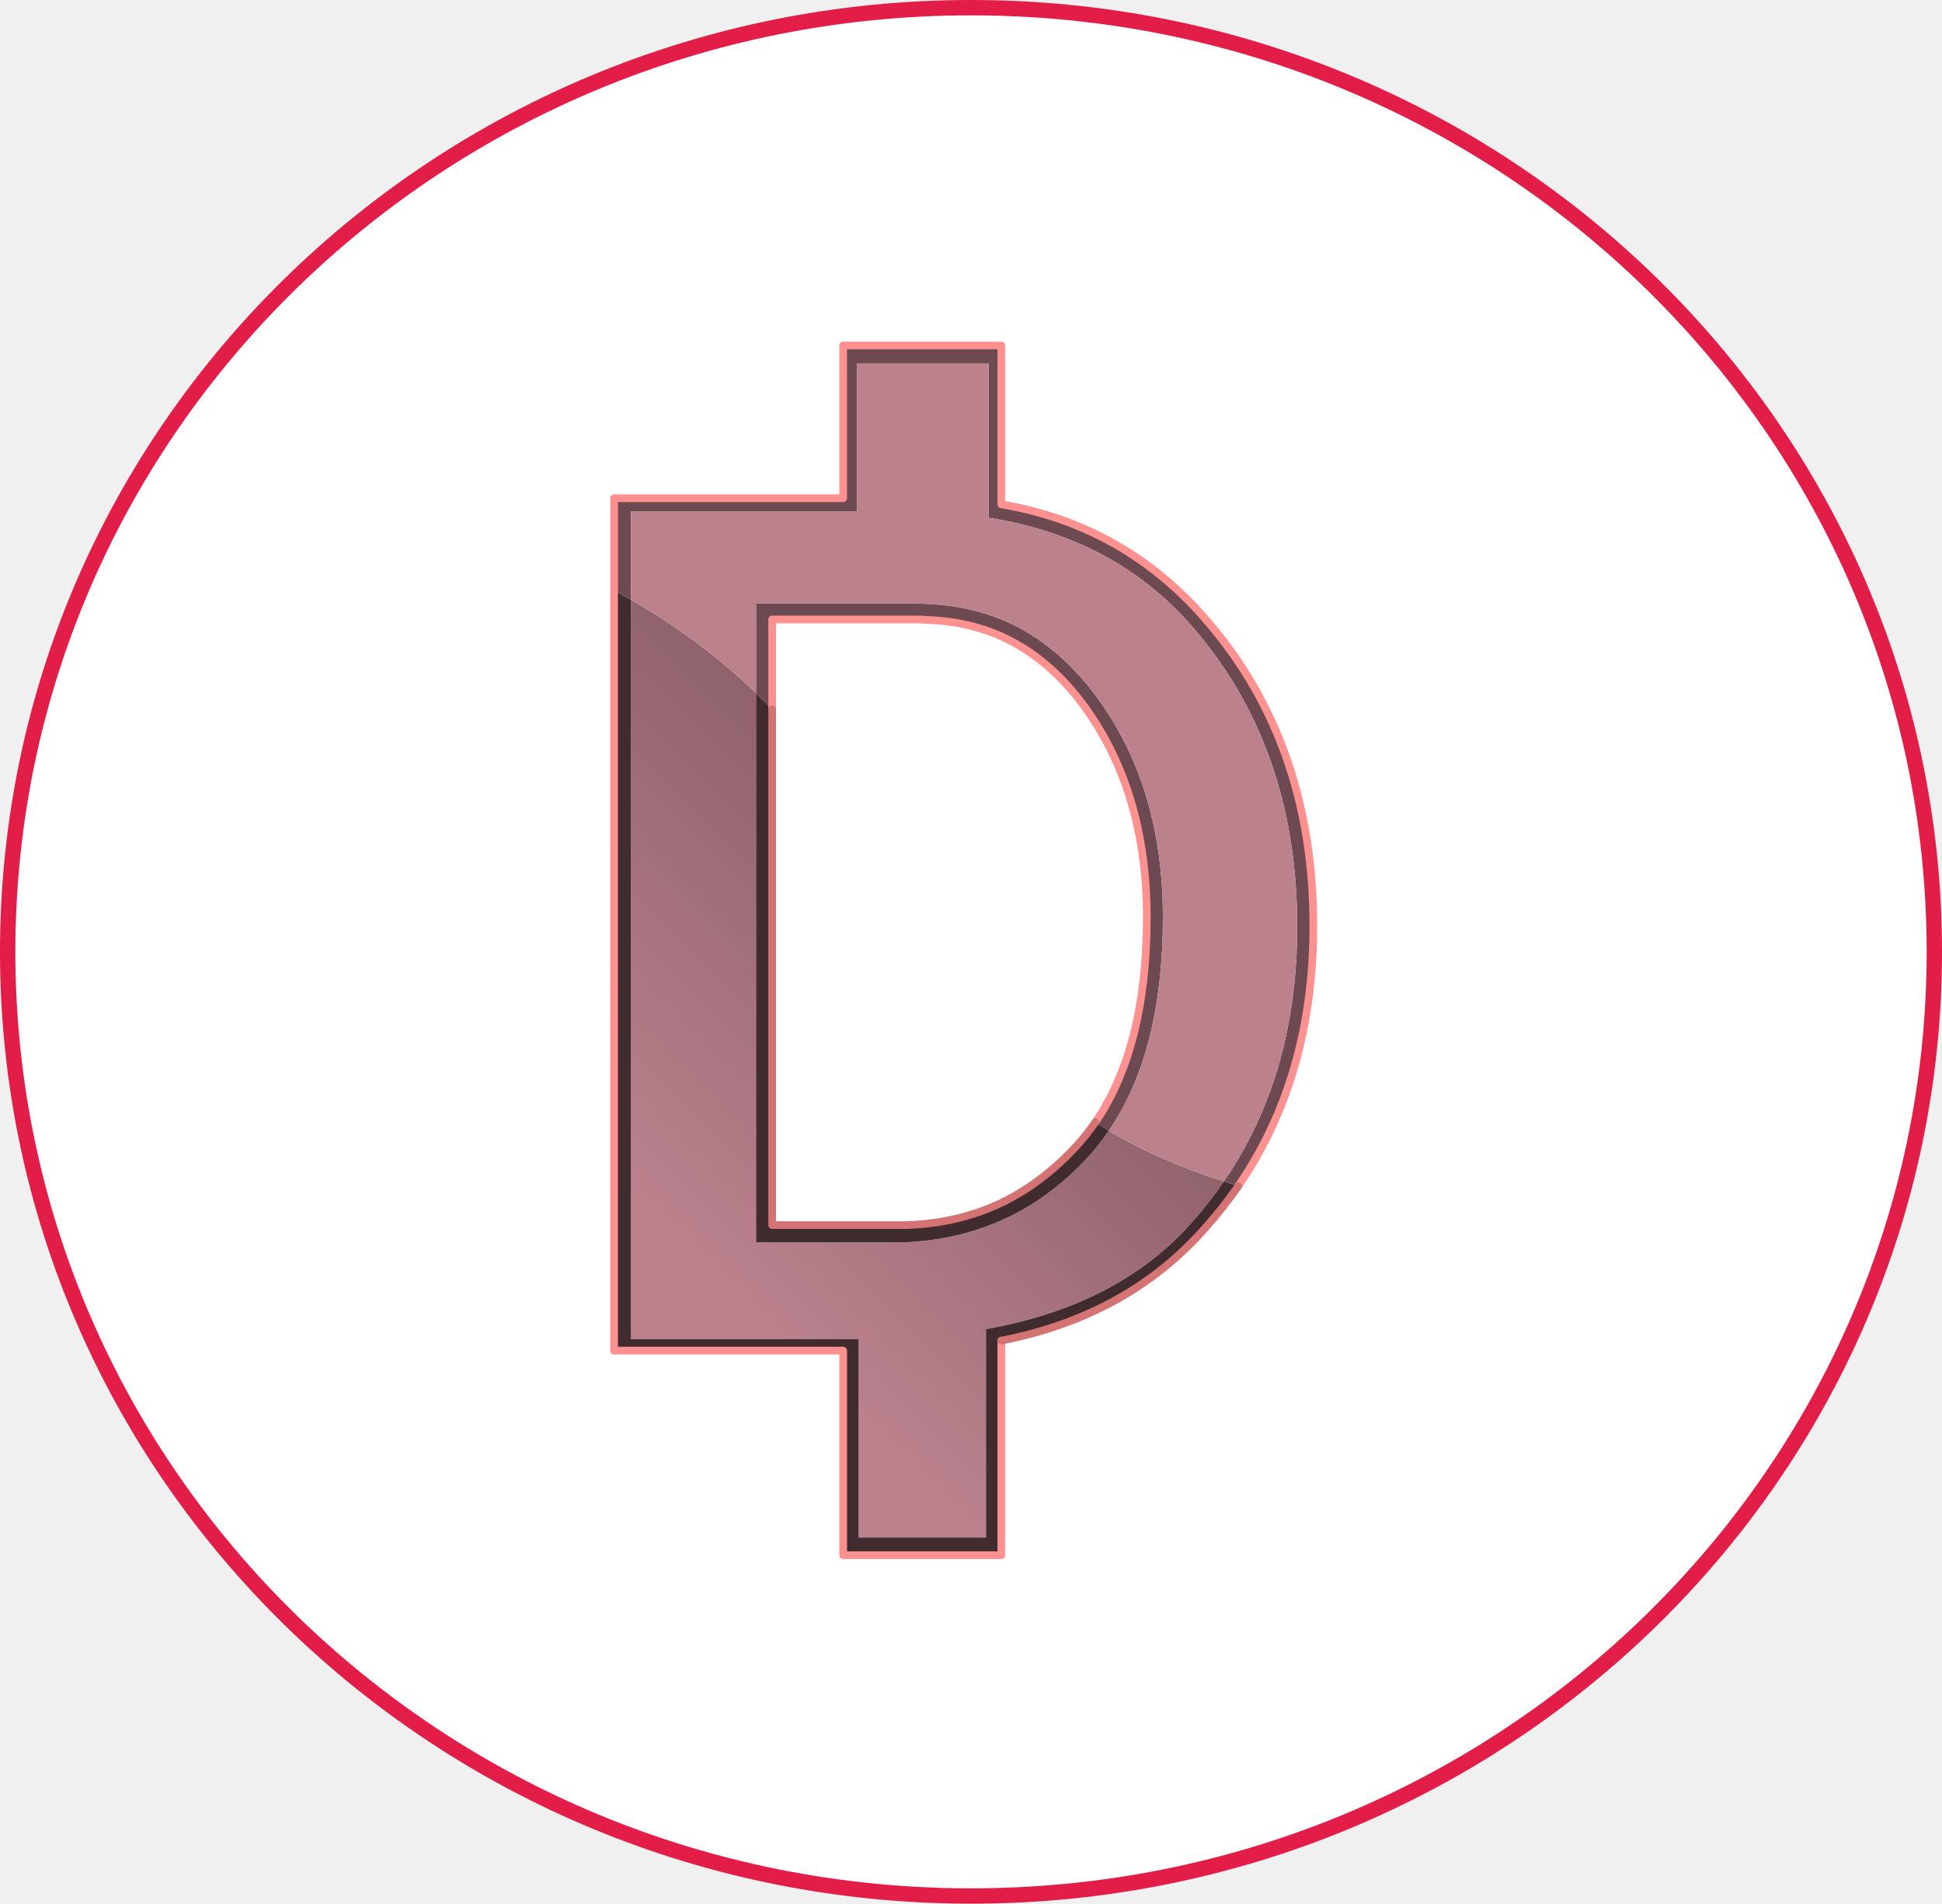
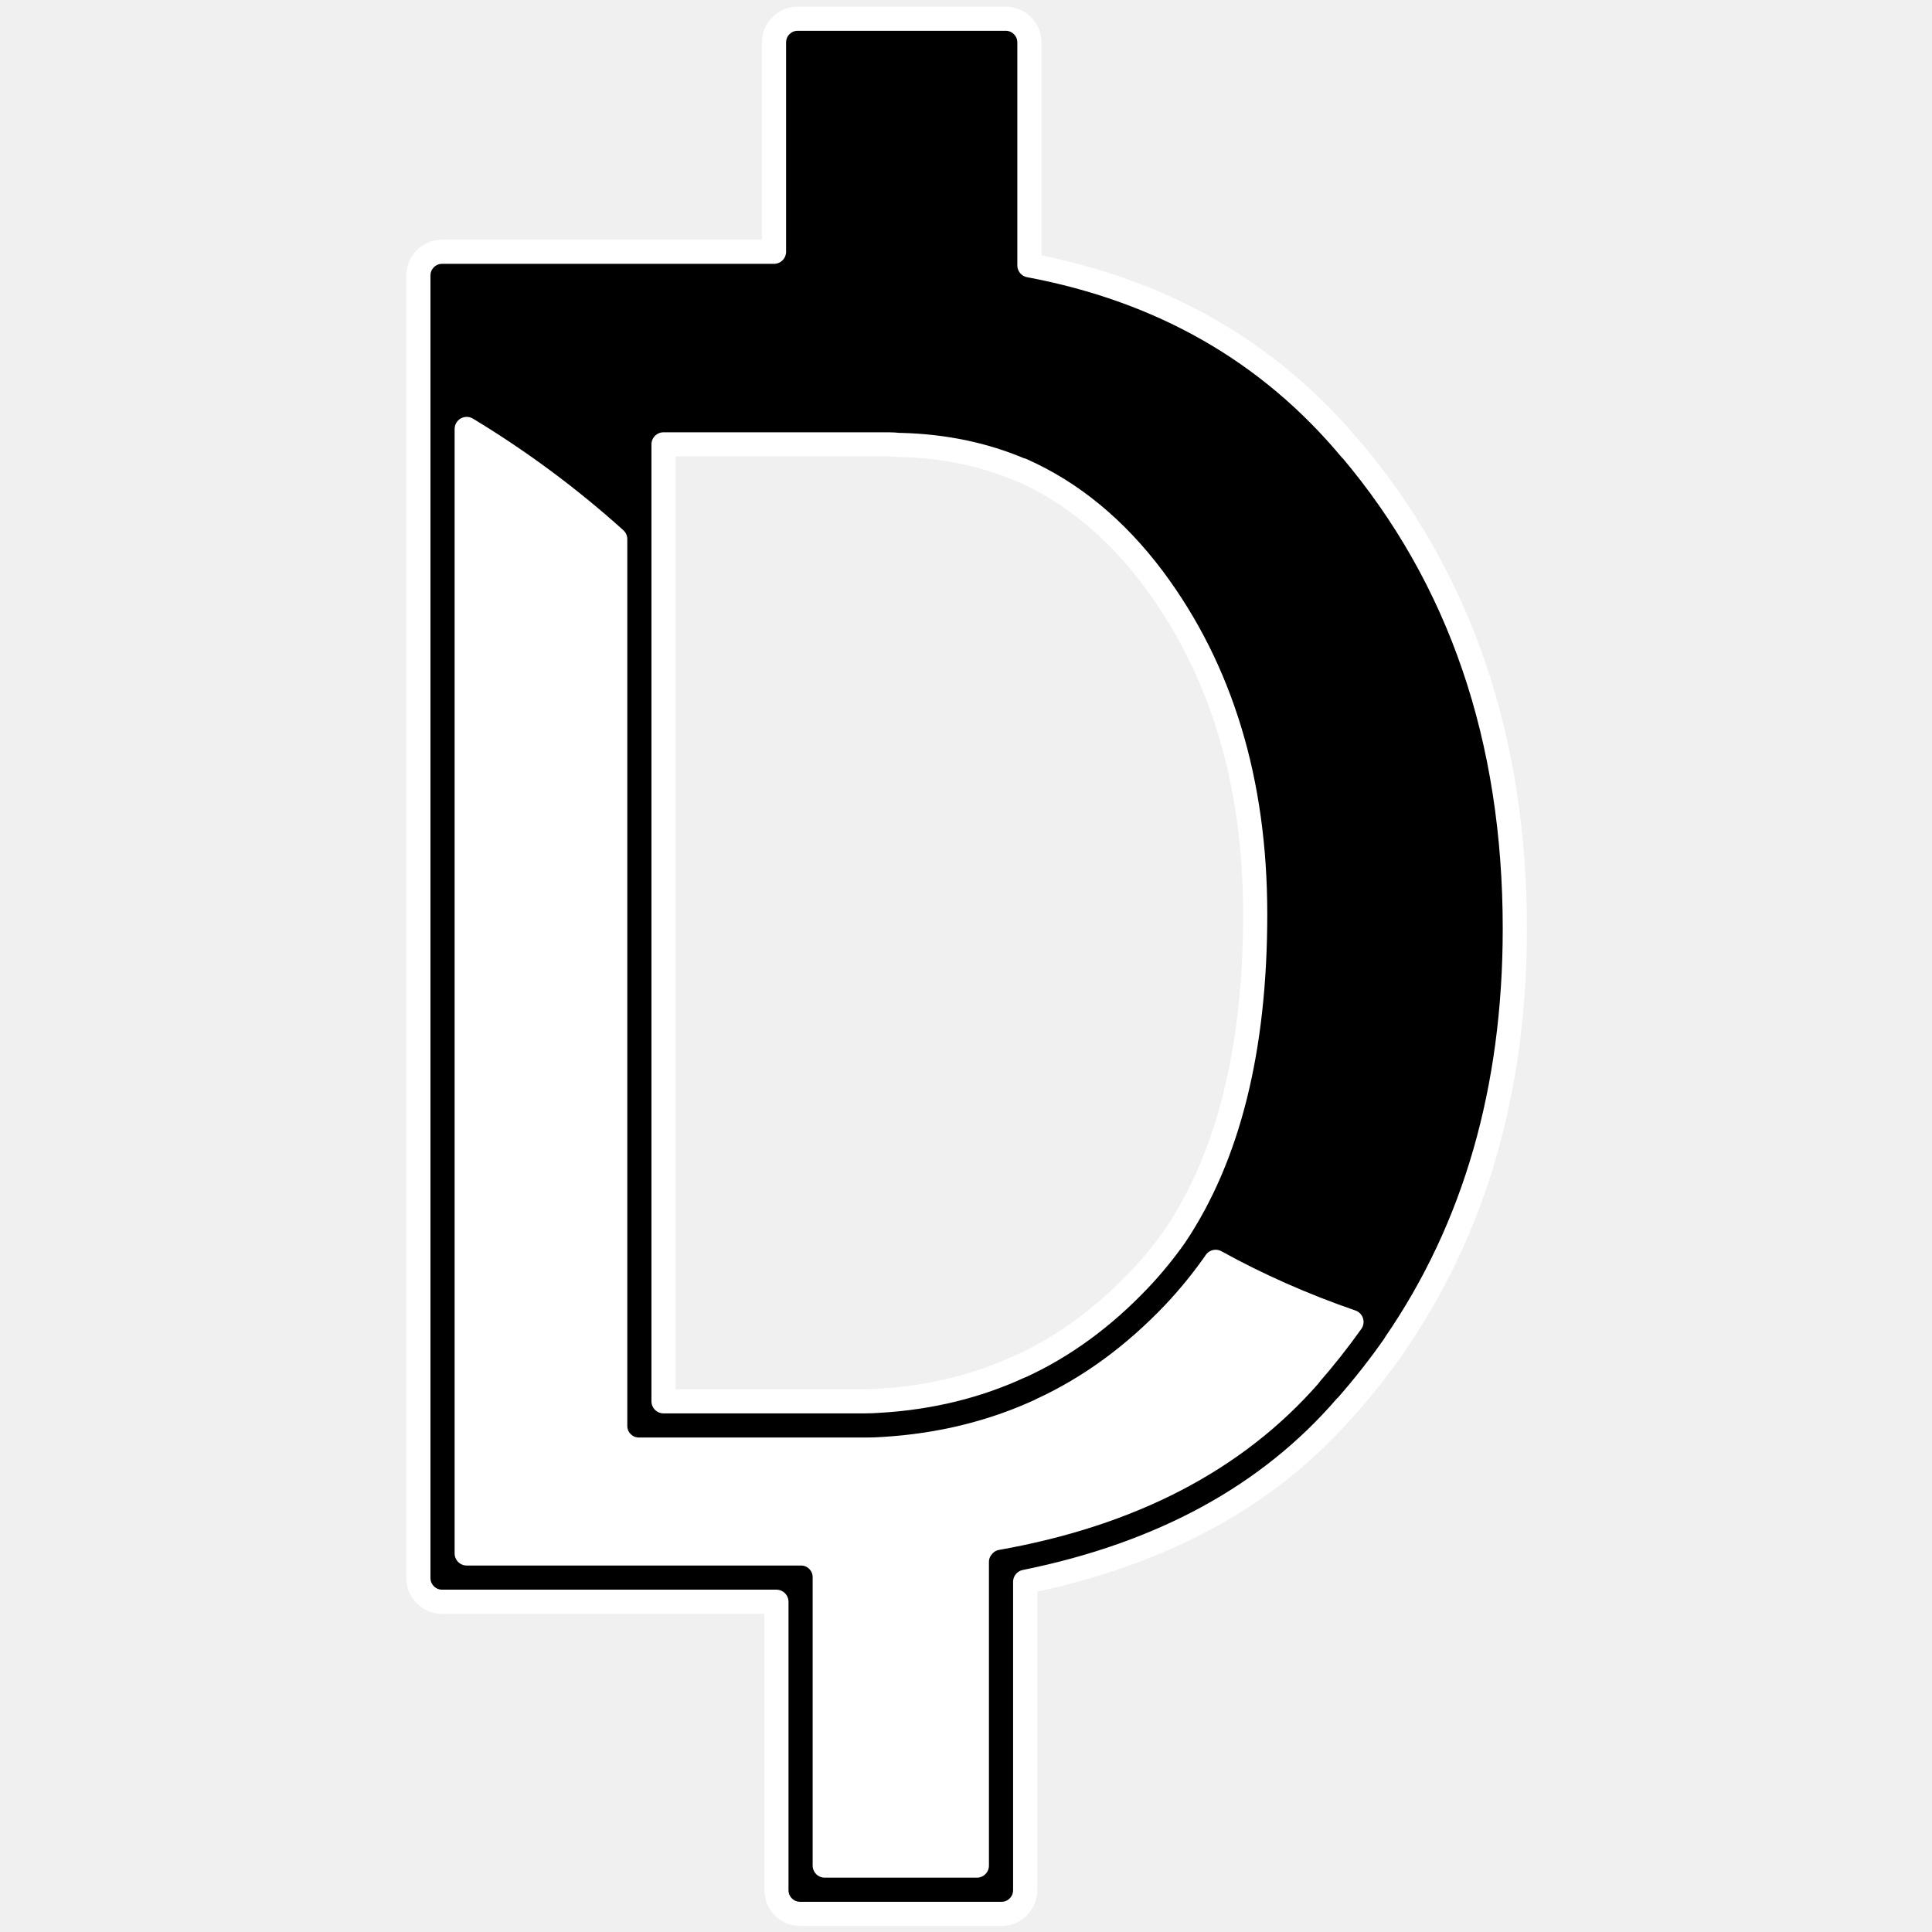
- <svg xmlns="http://www.w3.org/2000/svg" width="253" height="248" viewBox="0 0 253 248" fill="none">
-   <path d="M252 124C252 191.912 195.831 247 126.5 247C57.169 247 1 191.912 1 124C1 56.088 57.169 1 126.5 1C195.831 1 252 56.088 252 124Z" fill="white" stroke="#E11D48" stroke-width="2" />
-   <path d="M98.5 90.3C93.567 85.563 88.133 81.513 82.2 78.15V174.45H111.85V200.3H128.45V173.15C140.084 171.083 149.1 166.367 155.5 159C156.933 157.371 158.249 155.671 159.45 153.9C154.047 152.215 149.047 150.015 144.45 147.3C143.52 148.68 142.487 149.963 141.35 151.15C138.184 154.483 134.717 157.017 130.95 158.75C127.15 160.517 123.017 161.533 118.55 161.8C118.117 161.833 117.667 161.85 117.2 161.85C117.1 161.85 117.017 161.85 116.95 161.85C116.884 161.85 116.8 161.85 116.7 161.85H98.5V90.3Z" fill="url(#paint0_linear_69_4)" />
-   <path d="M100.6 92.4C99.91 91.7 99.21 91 98.5 90.3V161.85H116.7C116.8 161.85 116.883 161.85 116.95 161.85C117.017 161.85 117.1 161.85 117.2 161.85C117.667 161.85 118.117 161.834 118.55 161.8C123.017 161.534 127.15 160.517 130.95 158.75C134.717 157.017 138.183 154.484 141.35 151.15C142.486 149.963 143.52 148.68 144.45 147.3C143.864 146.942 143.28 146.576 142.7 146.2C141.885 147.377 141.002 148.477 140.05 149.5C137.117 152.634 133.917 155.034 130.45 156.7C126.95 158.367 123.15 159.317 119.05 159.55C118.65 159.584 118.233 159.6 117.8 159.6C117.7 159.6 117.633 159.6 117.6 159.6C117.533 159.6 117.45 159.6 117.35 159.6H100.6V92.4ZM82.2 78.15C81.474 77.739 80.741 77.338 80 76.95V175.95H109.85V202.6H130.45V174.65C141.383 172.517 150.217 167.65 156.95 160.05C158.543 158.271 159.993 156.421 161.3 154.5C160.686 154.312 160.07 154.112 159.45 153.9C158.249 155.671 156.932 157.371 155.5 159C149.1 166.367 140.083 171.084 128.45 173.15V200.3H111.85V174.45H82.2V78.15Z" fill="#402B2F" />
-   <path d="M142.65 90.5C139.317 86.067 135.417 82.867 130.95 80.9C127.683 79.5 124.1 78.75 120.2 78.65C119.867 78.617 119.517 78.6 119.15 78.6H98.5V90.3C99.21 91 99.91 91.7 100.6 92.4V80.7H119.6C119.933 80.7 120.25 80.717 120.55 80.75C124.15 80.85 127.45 81.567 130.45 82.9C134.583 84.767 138.183 87.8 141.25 92C146.683 99.467 149.4 108.633 149.4 119.5C149.4 130.769 147.167 139.669 142.7 146.2C143.28 146.575 143.864 146.942 144.45 147.3C149.15 140.443 151.5 131.176 151.5 119.5C151.5 108.033 148.55 98.367 142.65 90.5ZM128.8 67.45C140.067 69.217 149.1 74.167 155.9 82.3C164.633 92.667 169 105.467 169 120.7C169 133.565 165.817 144.632 159.45 153.9C160.07 154.111 160.686 154.311 161.3 154.5C167.833 145.004 171.1 133.704 171.1 120.6C171.1 104.9 166.517 91.7 157.35 81C150.217 72.633 141.25 67.533 130.45 65.7V45H109.85V64.9H80V76.95C80.741 77.338 81.474 77.738 82.2 78.15V66.65H111.65V47.35H128.8V67.45Z" fill="#6D4A51" />
-   <path d="M155.9 82.3C149.1 74.167 140.067 69.217 128.8 67.45V47.35H111.65V66.65H82.2V78.15C88.133 81.513 93.567 85.563 98.5 90.3V78.6H119.15C119.517 78.6 119.867 78.617 120.2 78.65C124.1 78.75 127.684 79.5 130.95 80.9C135.417 82.867 139.317 86.067 142.65 90.5C148.55 98.367 151.5 108.033 151.5 119.5C151.5 131.177 149.15 140.443 144.45 147.3C149.047 150.015 154.047 152.215 159.45 153.9C165.817 144.632 169 133.565 169 120.7C169 105.467 164.634 92.667 155.9 82.3Z" fill="#BB828E" />
-   <path d="M161.325 154.5C167.842 145.004 171.1 133.704 171.1 120.6C171.1 104.9 166.517 91.7 157.35 81C150.217 72.633 141.25 67.533 130.45 65.7V45H109.85V64.9H80V76.95M142.7 146.2C147.167 139.669 149.4 130.769 149.4 119.5C149.4 108.633 146.683 99.467 141.25 92C138.183 87.8 134.583 84.767 130.45 82.9C127.45 81.567 124.15 80.85 120.55 80.75C120.25 80.717 119.933 80.7 119.6 80.7H100.6V92.425M130.45 174.65V202.6H109.85V175.95H80V76.95" stroke="#FF9191" stroke-linecap="round" stroke-linejoin="round" />
-   <path d="M100.6 92.425V159.6H117.35C117.45 159.6 117.533 159.6 117.6 159.6C117.633 159.6 117.7 159.6 117.8 159.6C118.233 159.6 118.65 159.583 119.05 159.55C123.15 159.316 126.95 158.366 130.45 156.7C133.916 155.033 137.116 152.633 140.05 149.5C141.002 148.477 141.885 147.377 142.7 146.2M161.325 154.5C160.001 156.421 158.543 158.271 156.95 160.05C150.216 167.65 141.383 172.516 130.45 174.65" stroke="#D47373" stroke-linecap="round" stroke-linejoin="round" />
+ <svg xmlns="http://www.w3.org/2000/svg" xmlns:xlink="http://www.w3.org/1999/xlink" version="1.1" preserveAspectRatio="none" x="0px" y="0px" width="160px" height="160px" viewBox="0 0 160 160">
  <defs>
-     <linearGradient id="paint0_linear_69_4" x1="93.45" y1="166.5" x2="148.05" y2="111.9" gradientUnits="userSpaceOnUse">
-       <stop stop-color="#BB828E" />
-       <stop offset="1" stop-color="#805760" />
-     </linearGradient>
+     <g id="Layer2_0_FILL">
+       <path fill="#000000" stroke="none" d=" M 84.65 2.1 Q 84.084 1.545 83.25 1.55 L 66.1 1.55 Q 65.266 1.545 64.65 2.1 64.095 2.716 64.1 3.55 L 64.1 20.85 36.65 20.85 Q 35.816 20.845 35.2 21.4 34.645 22.016 34.65 22.85 L 34.65 130.65 Q 34.645 131.484 35.2 132.05 35.816 132.655 36.65 132.65 L 64.3 132.65 64.3 156.5 Q 64.295 157.334 64.85 157.9 65.466 158.505 66.3 158.5 L 82.9 158.5 Q 83.734 158.505 84.3 157.9 84.905 157.334 84.9 156.5 L 84.9 131 Q 101.914 127.551 111.45 116.5 L 111.45 116.5 Q 113.681 113.99 115.55 111.3 L 115.55 111.25 Q 125.45 96.857 125.45 76.9 125.448 53.272 111.85 37.2 L 111.85 37.2 Q 101.737 25.07 85.25 21.95 L 85.25 3.55 Q 85.255 2.716 84.65 2.1 M 84.6 38.9 Q 90.838 41.693 95.5 47.9 103.95 59.217 103.95 75.7 103.952 92.482 97.3 102.35 95.944 104.293 94.35 105.95 89.884 110.677 84.55 113.1 L 84.55 113.1 Q 79.184 115.624 72.85 116 L 72.85 116 Q 72.272 116.047 71.65 116.05 71.5 116.05 71.4 116.05 71.3 116.05 71.15 116.05 L 54.95 116.05 54.95 36.8 73.6 36.8 Q 74.045 36.805 74.45 36.85 74.527 36.853 74.6 36.85 80.043 36.988 84.6 38.95 L 84.6 38.9 M 38.65 35.5 Q 45.225 39.498 50.95 44.65 L 50.95 118.05 Q 50.945 118.884 51.5 119.45 52.116 120.055 52.95 120.05 L 71.15 120.05 Q 71.3 120.05 71.4 120.05 71.5 120.05 71.65 120.05 72.428 120.053 73.15 120 80.227 119.571 86.25 116.75 L 86.2 116.75 Q 92.216 114.023 97.25 108.7 99.045 106.82 100.55 104.65 L 100.6 104.6 Q 100.641 104.565 100.65 104.5 105.954 107.417 111.9 109.45 110.323 111.733 108.45 113.85 L 108.45 113.9 Q 99.243 124.419 82.55 127.35 81.839 127.51 81.35 128.05 80.904 128.631 80.9 129.35 L 80.9 154.5 68.3 154.5 68.3 130.65 Q 68.305 129.816 67.7 129.2 67.134 128.645 66.3 128.65 L 38.65 128.65 38.65 35.5 Z" />
+       <path fill="#FFFFFF" stroke="none" d=" M 50.95 44.65 Q 45.225 39.498 38.65 35.5 L 38.65 128.65 66.3 128.65 Q 67.134 128.645 67.7 129.2 68.305 129.816 68.3 130.65 L 68.3 154.5 80.9 154.5 80.9 129.35 Q 80.904 128.631 81.35 128.05 81.839 127.51 82.55 127.35 99.243 124.419 108.45 113.9 L 108.45 113.85 Q 110.323 111.733 111.9 109.45 105.954 107.417 100.65 104.5 100.641 104.565 100.6 104.6 L 100.55 104.65 Q 99.045 106.82 97.25 108.7 92.216 114.023 86.2 116.75 L 86.25 116.75 Q 80.227 119.571 73.15 120 72.428 120.053 71.65 120.05 71.5 120.05 71.4 120.05 71.3 120.05 71.15 120.05 L 52.95 120.05 Q 52.116 120.055 51.5 119.45 50.945 118.884 50.95 118.05 L 50.95 44.65 Z" />
+     </g>
+     <path id="Layer2_0_1_STROKES" stroke="#FFFFFF" stroke-width="2" stroke-linejoin="round" stroke-linecap="square" fill="none" d=" M 34.65 22.85 L 34.65 130.65 Q 34.645 131.484 35.225 132.075 35.816 132.655 36.65 132.65 L 64.3 132.65 64.3 156.5 Q 64.295 157.334 64.875 157.925 65.466 158.505 66.3 158.5 L 82.9 158.5 Q 83.734 158.505 84.325 157.925 84.905 157.334 84.9 156.5 L 84.9 131 Q 101.914 127.551 111.45 116.5 L 111.45 116.525 Q 113.681 113.99 115.55 111.3 L 115.55 111.275 Q 125.45 96.857 125.45 76.9 125.448 53.272 111.875 37.2 L 111.875 37.225 Q 101.737 25.07 85.25 21.975 L 85.25 3.55 Q 85.255 2.716 84.675 2.125 84.084 1.545 83.25 1.55 L 66.1 1.55 Q 65.266 1.545 64.675 2.125 64.095 2.716 64.1 3.55 L 64.1 20.85 36.65 20.85 Q 35.816 20.845 35.225 21.425 34.645 22.016 34.65 22.85 Z M 103.95 75.7 Q 103.952 92.482 97.3 102.375 95.944 104.293 94.35 105.975 89.884 110.677 84.575 113.125 L 84.55 113.125 Q 79.184 115.624 72.875 116 L 72.85 116 Q 72.272 116.047 71.65 116.05 71.5 116.05 71.4 116.05 71.3 116.05 71.15 116.05 L 54.95 116.05 54.95 36.8 73.6 36.8 Q 74.045 36.805 74.45 36.85 74.527 36.853 74.6 36.85 80.043 36.988 84.6 38.95 L 84.6 38.925 Q 90.838 41.693 95.5 47.9 103.95 59.217 103.95 75.7 Z M 108.45 113.9 Q 99.243 124.419 82.55 127.375 81.839 127.51 81.375 128.075 80.904 128.631 80.9 129.35 L 80.9 154.5 68.3 154.5 68.3 130.65 Q 68.305 129.816 67.725 129.225 67.134 128.645 66.3 128.65 L 38.65 128.65 38.65 35.525 Q 45.225 39.498 50.95 44.65 L 50.95 118.05 Q 50.945 118.884 51.525 119.475 52.116 120.055 52.95 120.05 L 71.15 120.05 Q 71.3 120.05 71.4 120.05 71.5 120.05 71.65 120.05 72.428 120.053 73.15 120 80.227 119.571 86.25 116.775 L 86.225 116.775 Q 92.216 114.023 97.25 108.725 99.045 106.82 100.575 104.65 L 100.6 104.625 Q 100.641 104.565 100.675 104.5 105.954 107.417 111.925 109.475 110.323 111.733 108.45 113.875 L 108.45 113.9 Z" />
  </defs>
+   <g transform="matrix( 1, 0, 0, 1, 0,0) ">
+     <use xlink:href="#Layer2_0_FILL" />
+     <use xlink:href="#Layer2_0_1_STROKES" />
+   </g>
</svg>
